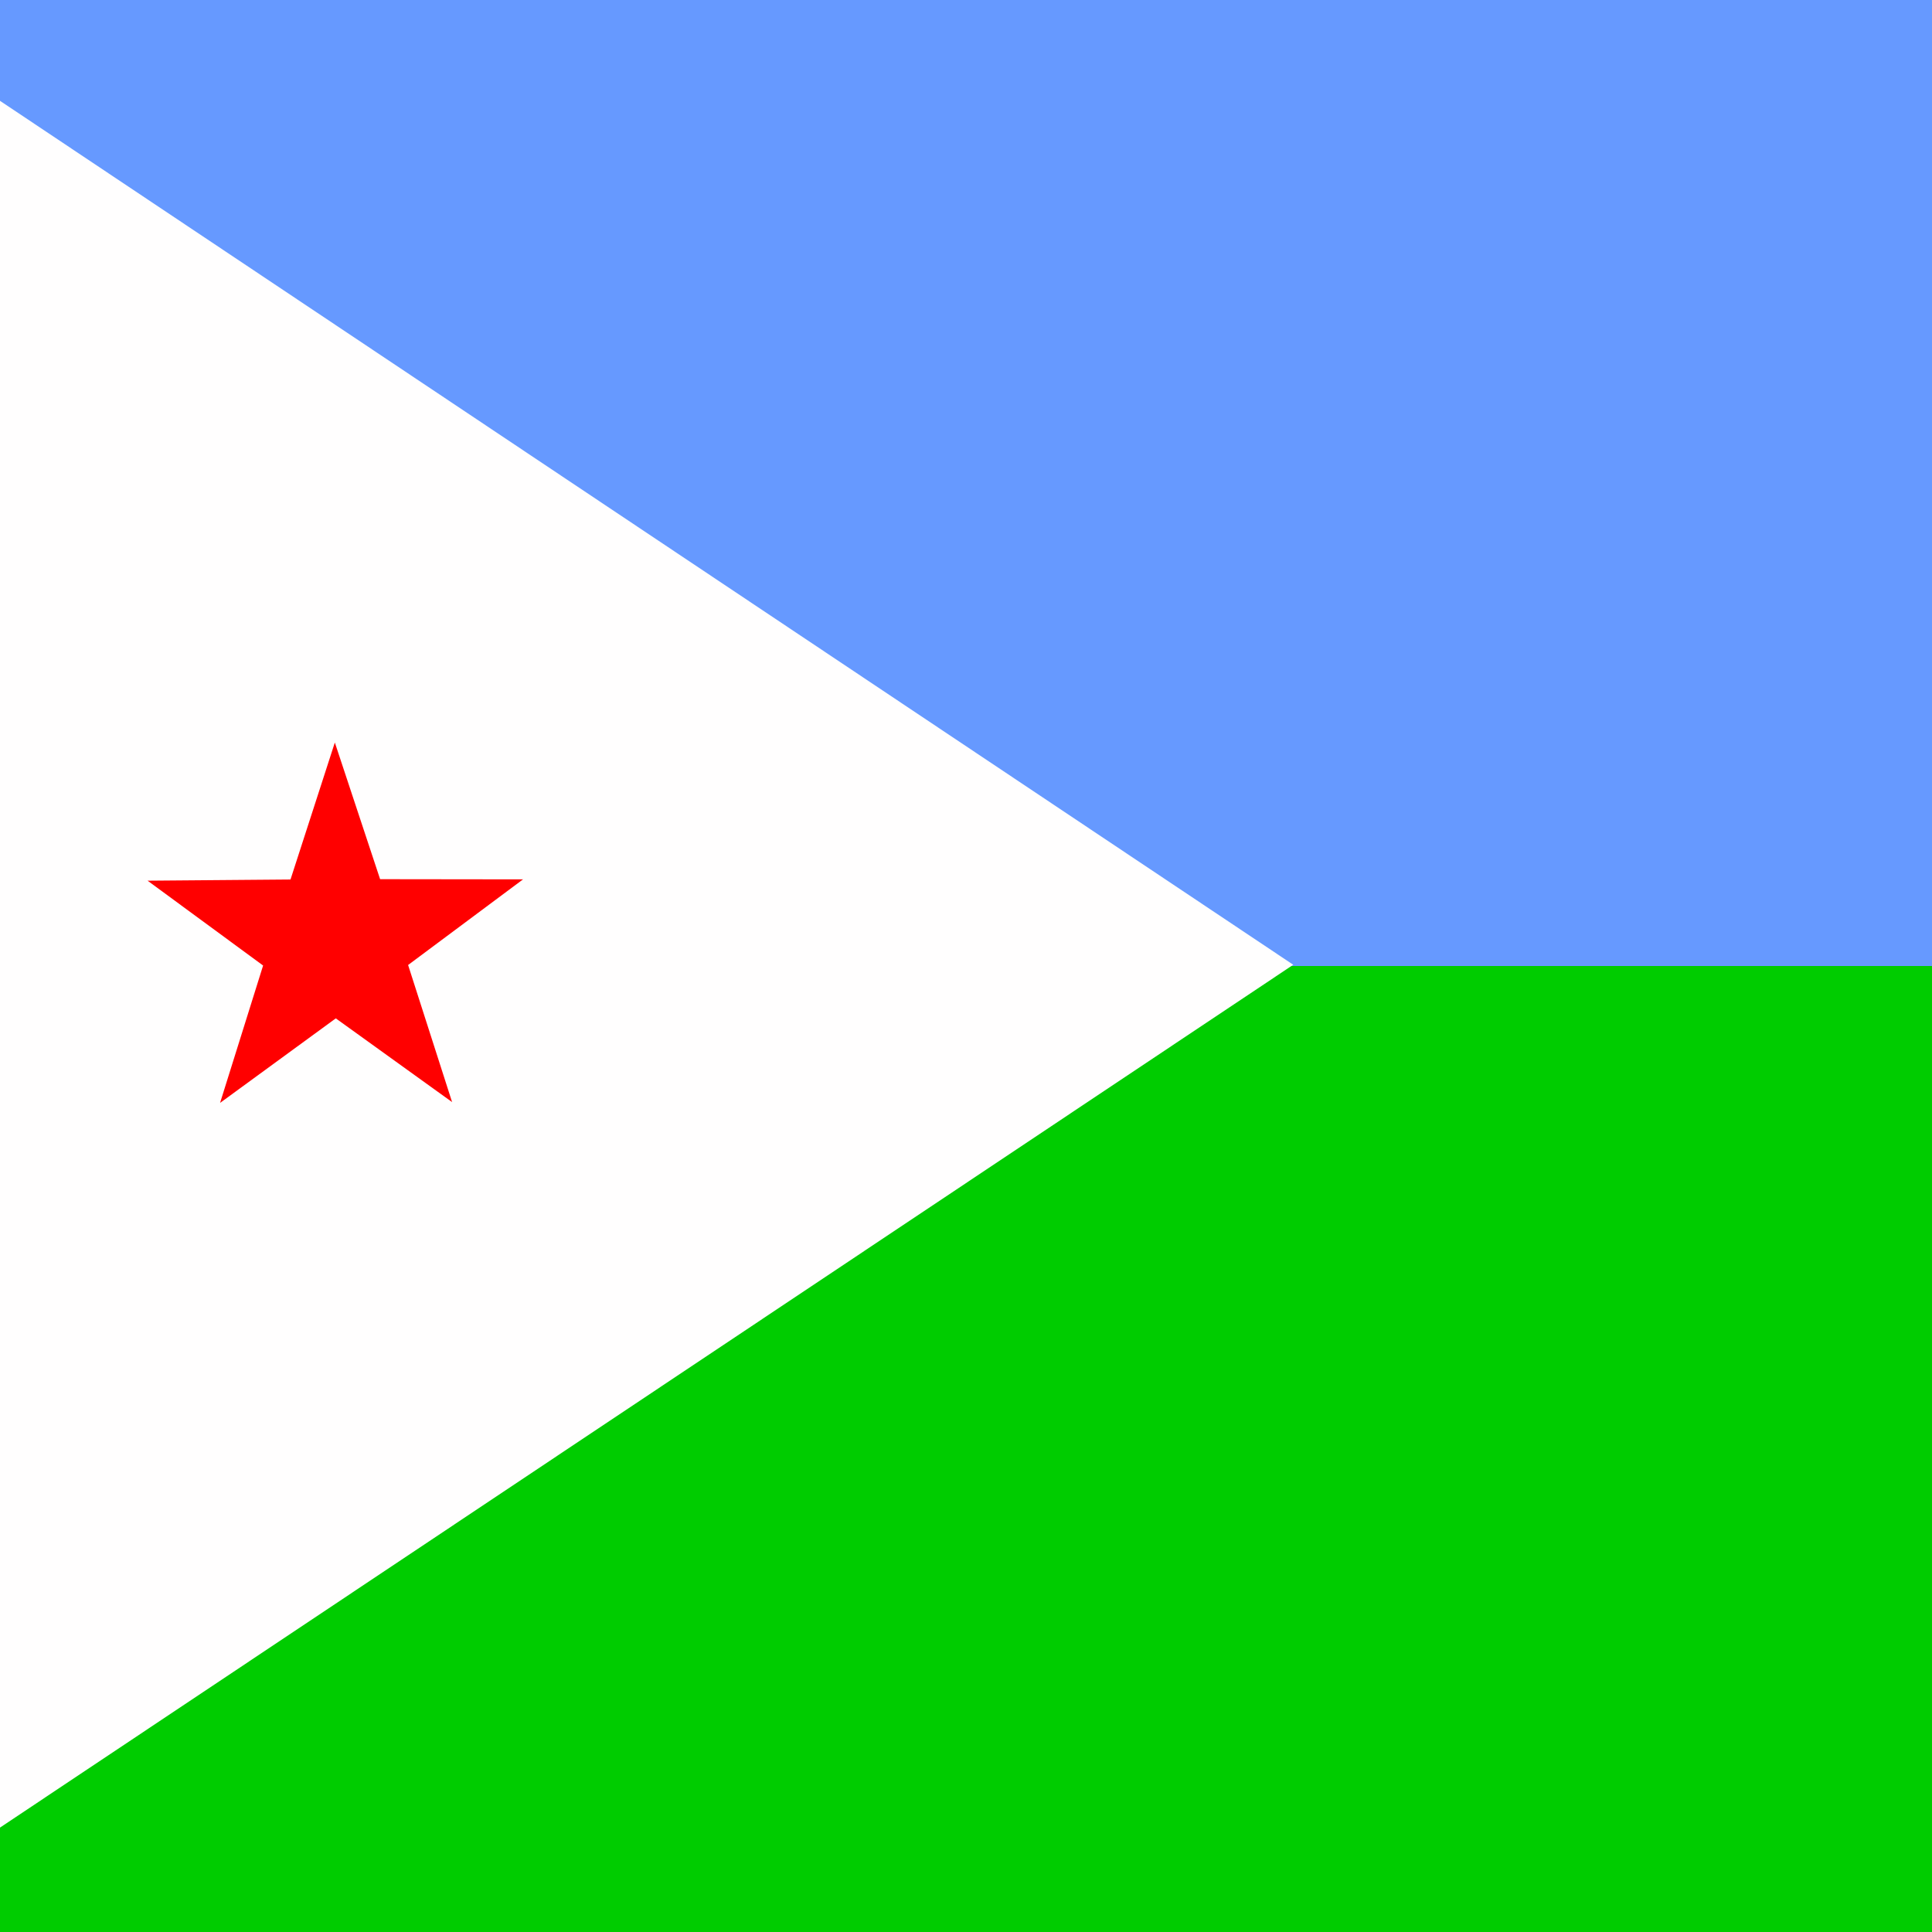
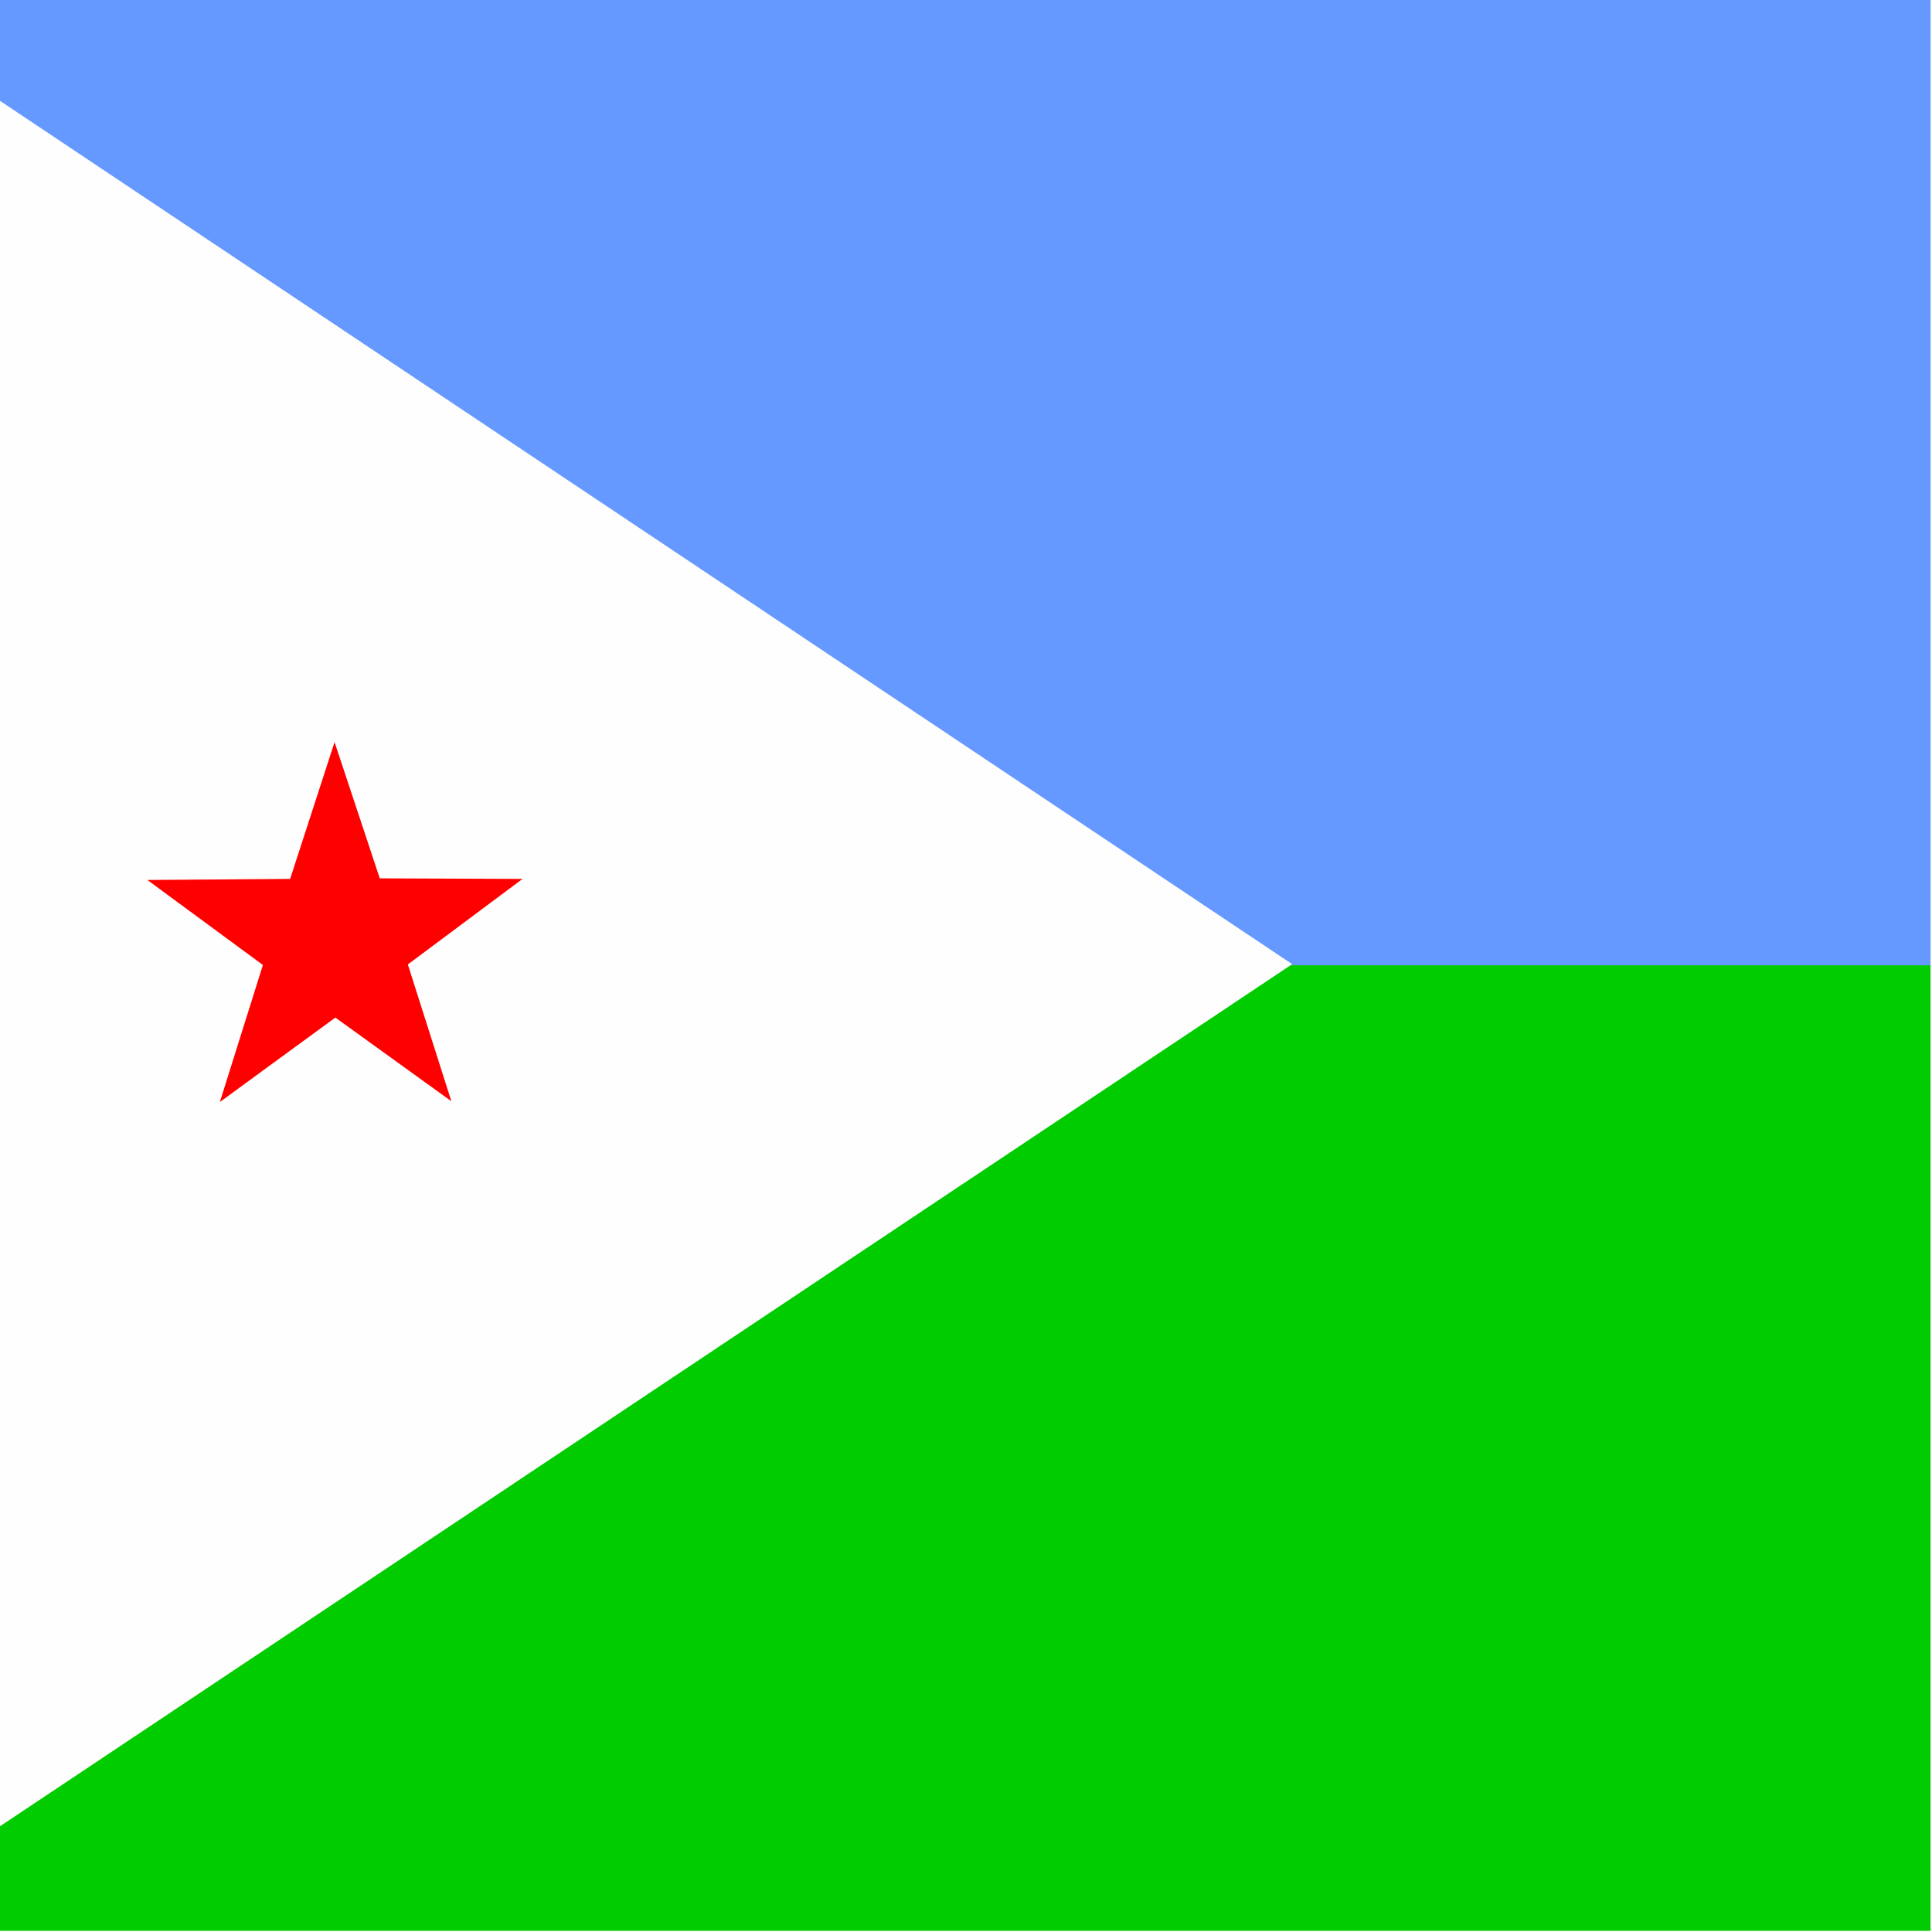
- <svg xmlns="http://www.w3.org/2000/svg" id="svg378" height="512" width="512" version="1" y="0" x="0">
-   <defs id="defs380">
-     <clipPath id="clipPath58492" clipPathUnits="userSpaceOnUse">
-       <rect id="rect58494" fill-opacity="0.67" height="708.66" width="708.66" y="-0" x="55.364" />
+ <svg xmlns="http://www.w3.org/2000/svg" id="flag-icons-dj" viewBox="0 0 512 512">
+   <defs>
+     <clipPath id="a">
+       <path fill-opacity=".7" d="M55.4 0H764v708.7H55.4z" />
    </clipPath>
  </defs>
-   <g id="flag" clip-path="url(#clipPath58492)" fill-rule="evenodd" transform="matrix(.72249 0 0 .72249 -40 .000047206)">
-     <rect id="rect149" height="708.66" width="1063" y="-0" x="0" stroke-width="1pt" fill="#0c0" />
-     <rect id="rect280" height="354.33" width="1063" y="0" x="0" stroke-width="1pt" fill="#69f" />
-     <path id="path279" d="m0 0 609.96 353.88-609.96 353.42v-707.3z" transform="matrix(.86847 0 0 1 0 -.000030518)" stroke-width="1pt" fill="#fffefe" />
-     <path id="path205" d="m266.19 534.45-10.408-7.432-10.357 7.505 3.852-12.196-10.338-7.531 12.79-0.105 3.967-12.159 4.052 12.131 12.79 0.016-10.285 7.602 3.937 12.169z" transform="matrix(4.0987 0 0 4.132 -869.84 -1804.1)" stroke-width=".113" fill="#f00" />
+   <g fill-rule="evenodd" clip-path="url(#a)" transform="translate(-40) scale(.722)">
+     <path fill="#0c0" d="M0 0h1063v708.7H0z" />
+     <path fill="#69f" d="M0 0h1063v354.3H0z" />
+     <path fill="#fffefe" d="m0 0 529.7 353.9L0 707.3V0z" />
+     <path fill="red" d="m221.2 404.3-42.7-30.8-42.4 31 15.8-50.3-42.4-31.2 52.4-.4 16.3-50.2 16.6 50 52.4.2-42.1 31.4 16 50.3z" />
  </g>
</svg>
